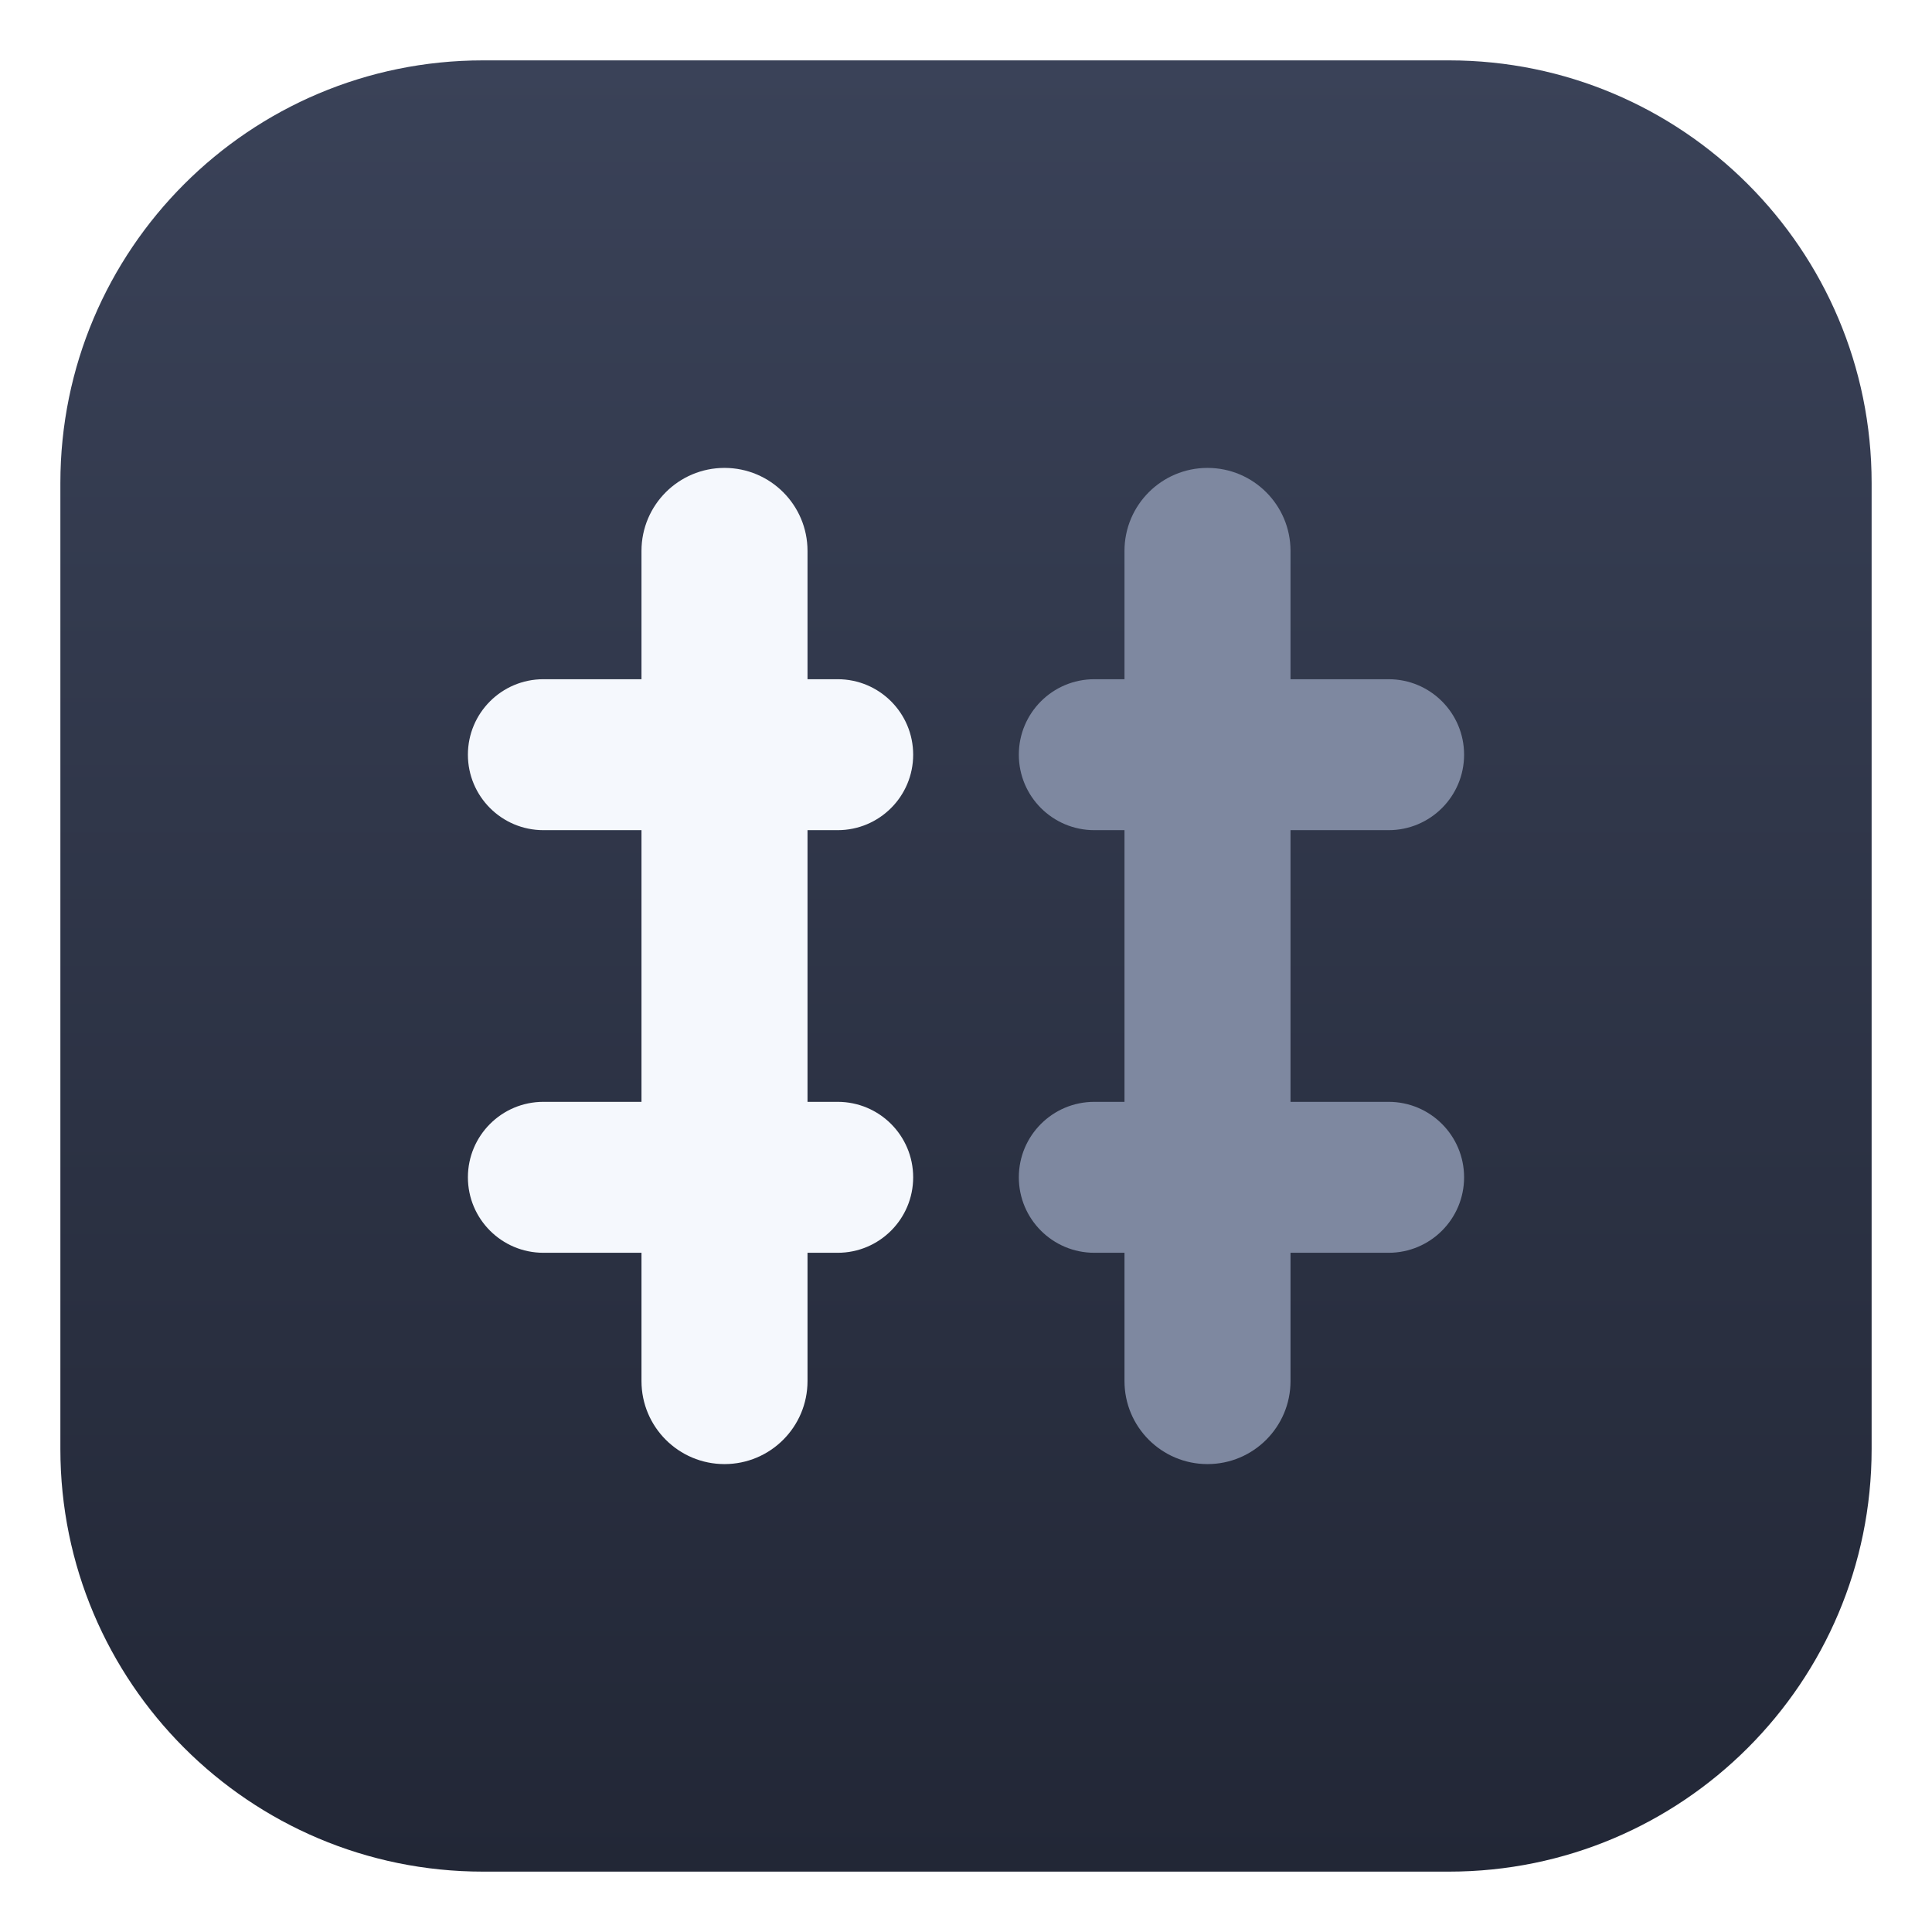
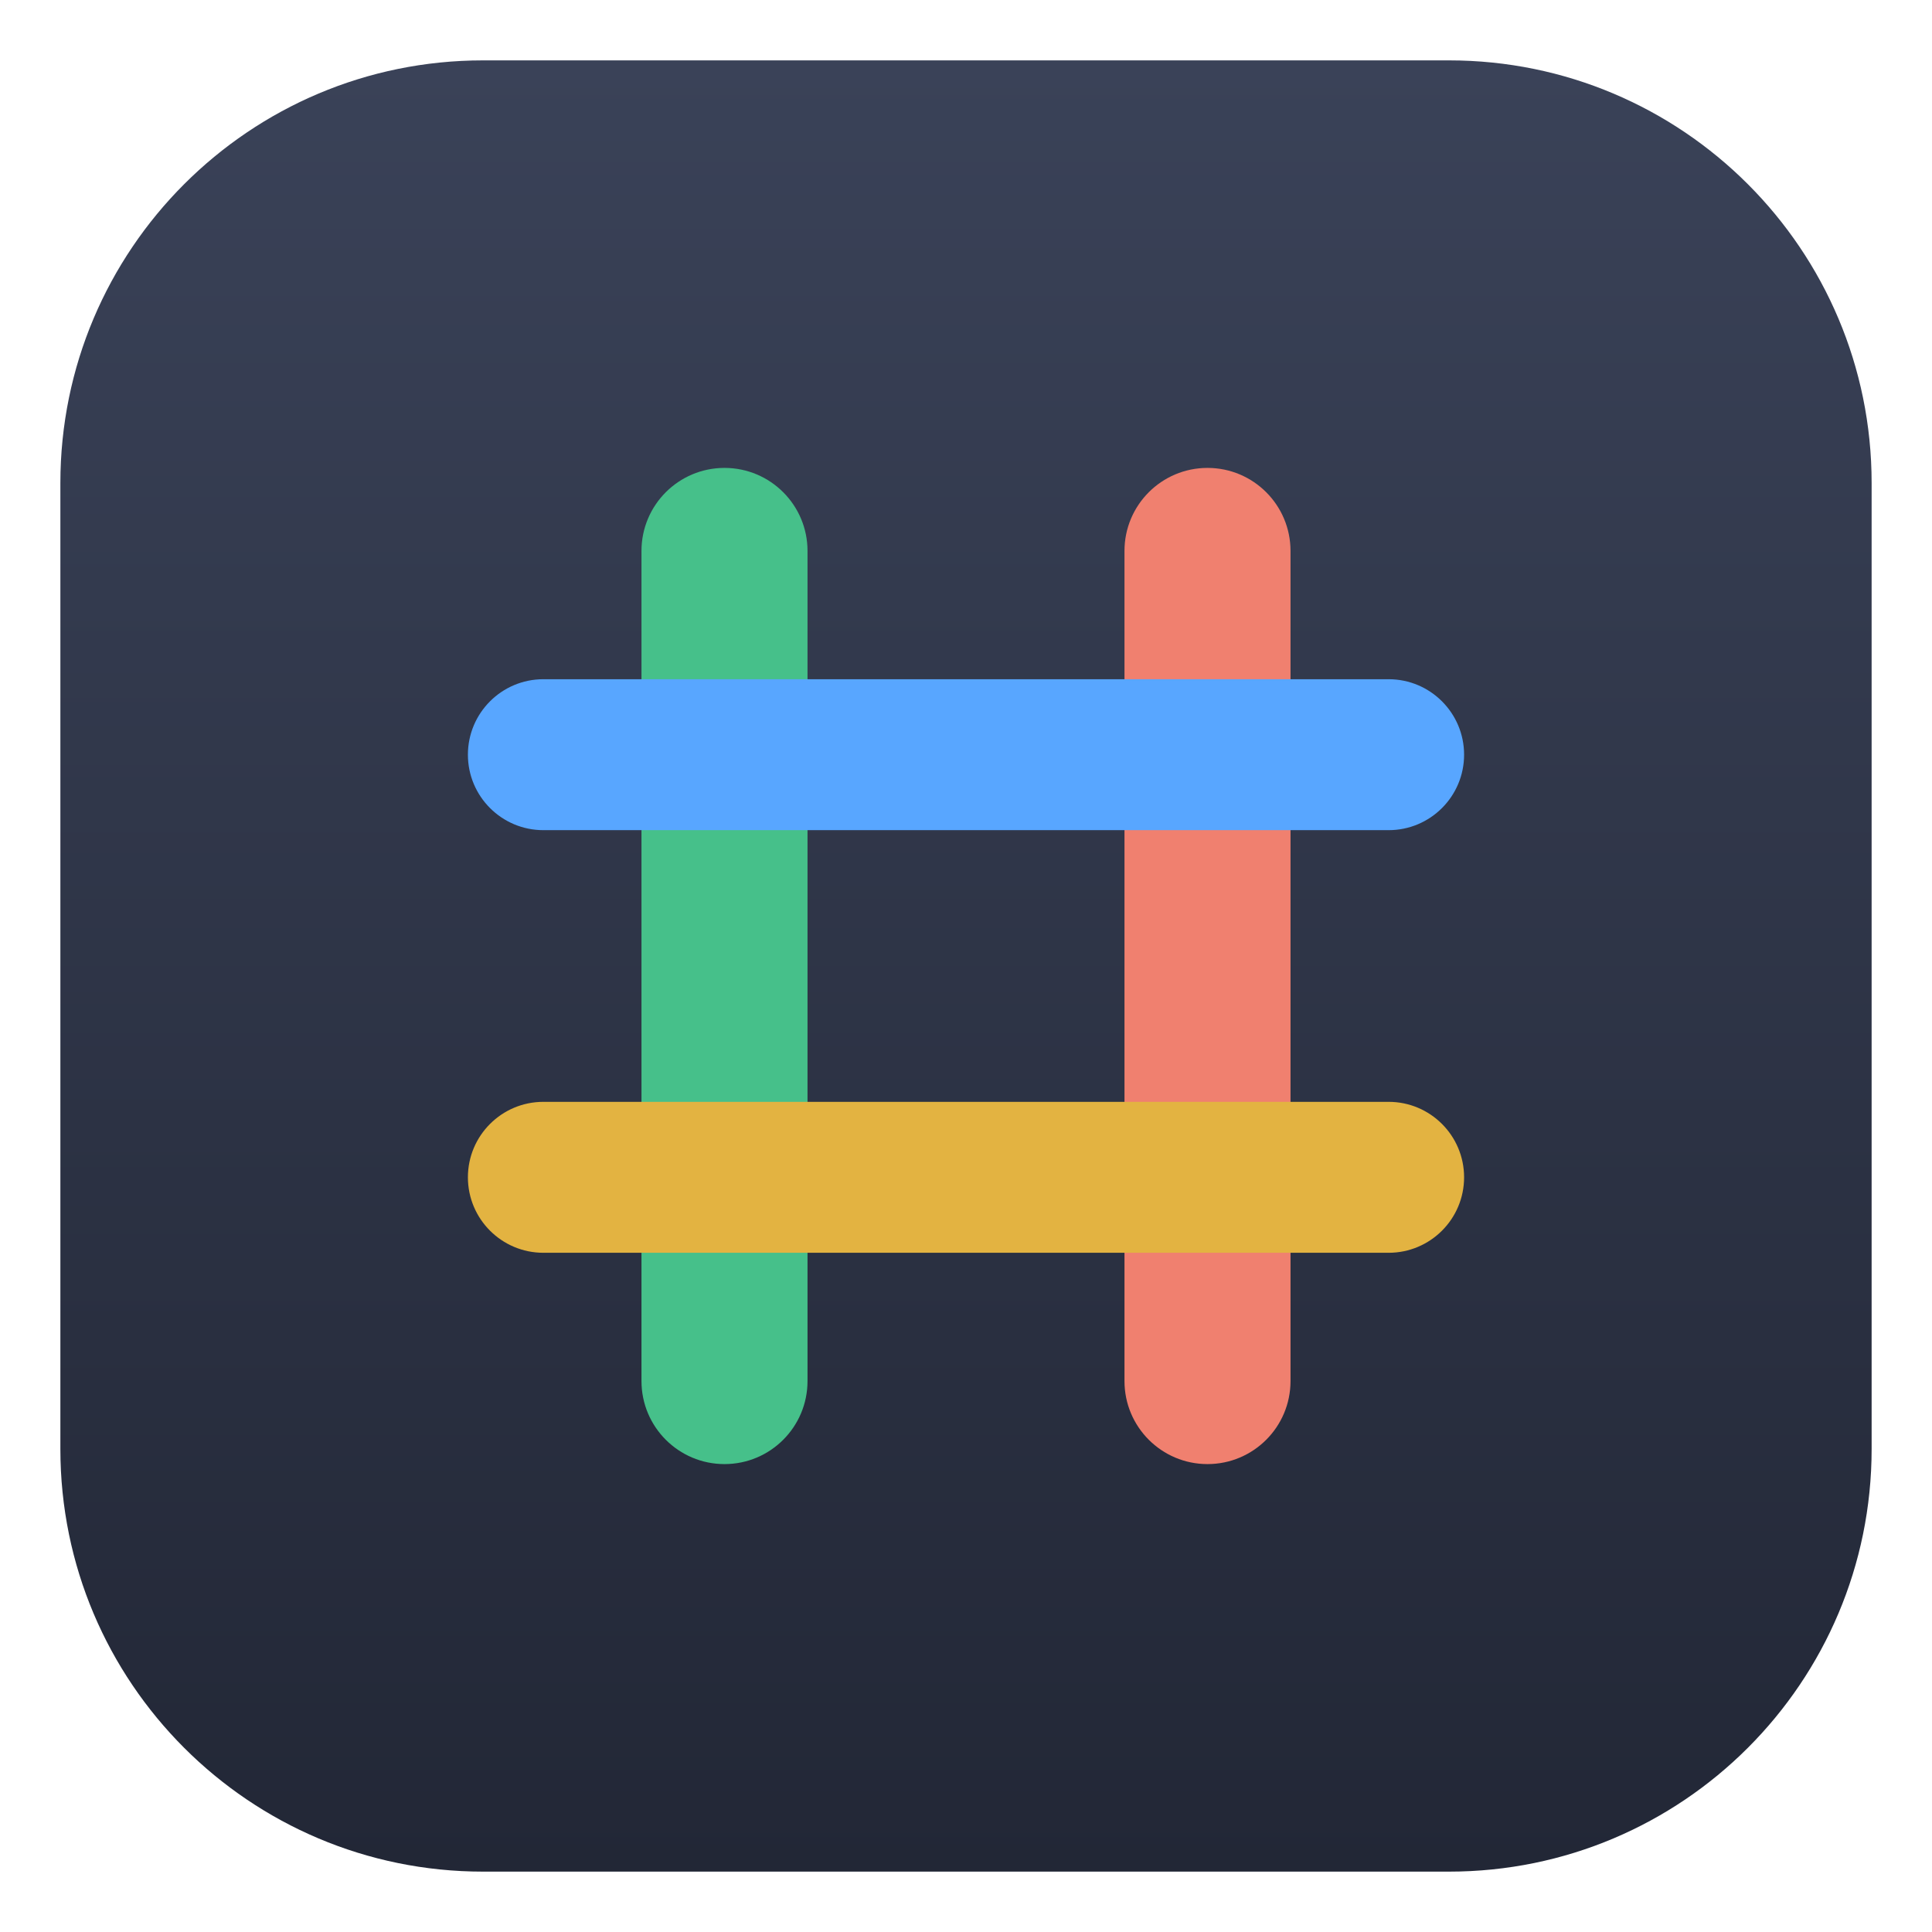
<svg xmlns="http://www.w3.org/2000/svg" width="256" height="256" viewBox="0 0 256 256" role="img" aria-label="Pound">
  <defs>
    <linearGradient id="bg" x1="0" y1="0" x2="0" y2="1">
      <stop offset="0" stop-color="#3A4258" />
      <stop offset="1" stop-color="#222736" />
    </linearGradient>
  </defs>
  <rect x="8" y="8" width="240" height="240" rx="56" fill="url(#bg)" />
-   <g fill="#F5F8FD">
-     <rect x="85" y="62" width="22" height="132" rx="11" />
-     <rect x="62" y="90" width="59" height="20" rx="10" />
-     <rect x="62" y="146" width="59" height="20" rx="10" />
-   </g>
-   <g fill="#7E88A0">
-     <rect x="149" y="62" width="22" height="132" rx="11" />
-     <rect x="135" y="90" width="59" height="20" rx="10" />
-     <rect x="135" y="146" width="59" height="20" rx="10" />
+   <g>
+     <rect x="85" y="62" width="22" height="132" rx="11" fill="#46C08A" />
+     <rect x="149" y="62" width="22" height="132" rx="11" fill="#F0806F" />
+     <rect x="62" y="90" width="132" height="20" rx="10" fill="#58A6FF" />
+     <rect x="62" y="146" width="132" height="20" rx="10" fill="#E3B341" />
  </g>
</svg>
